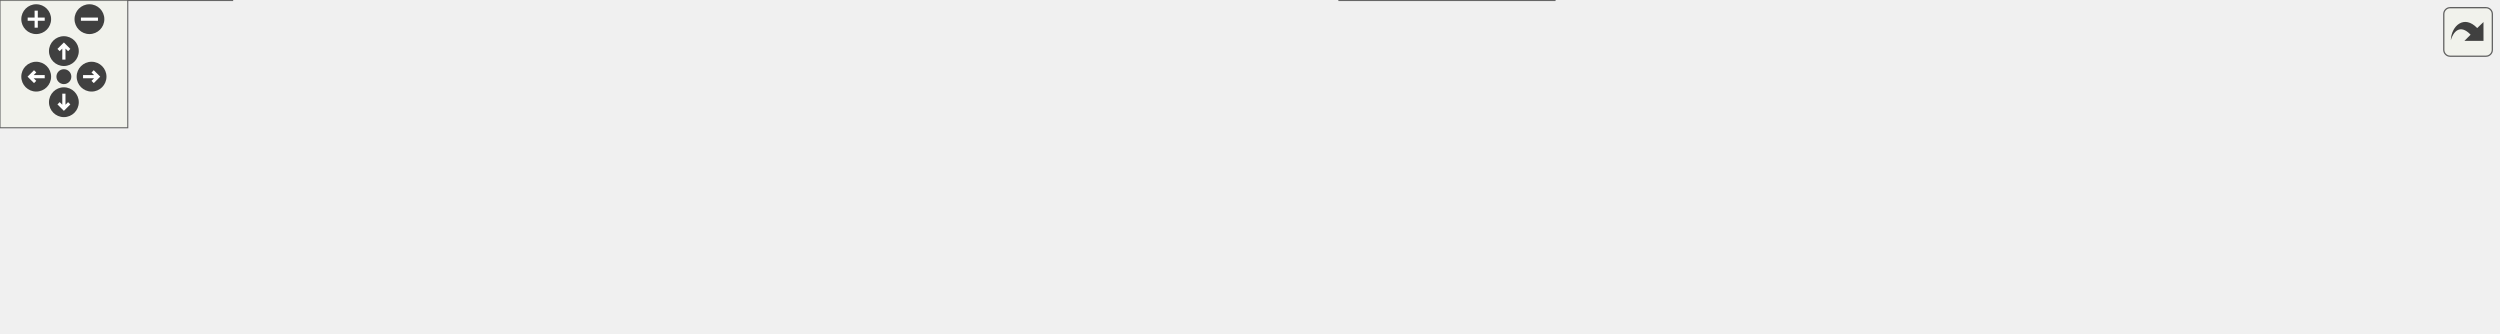
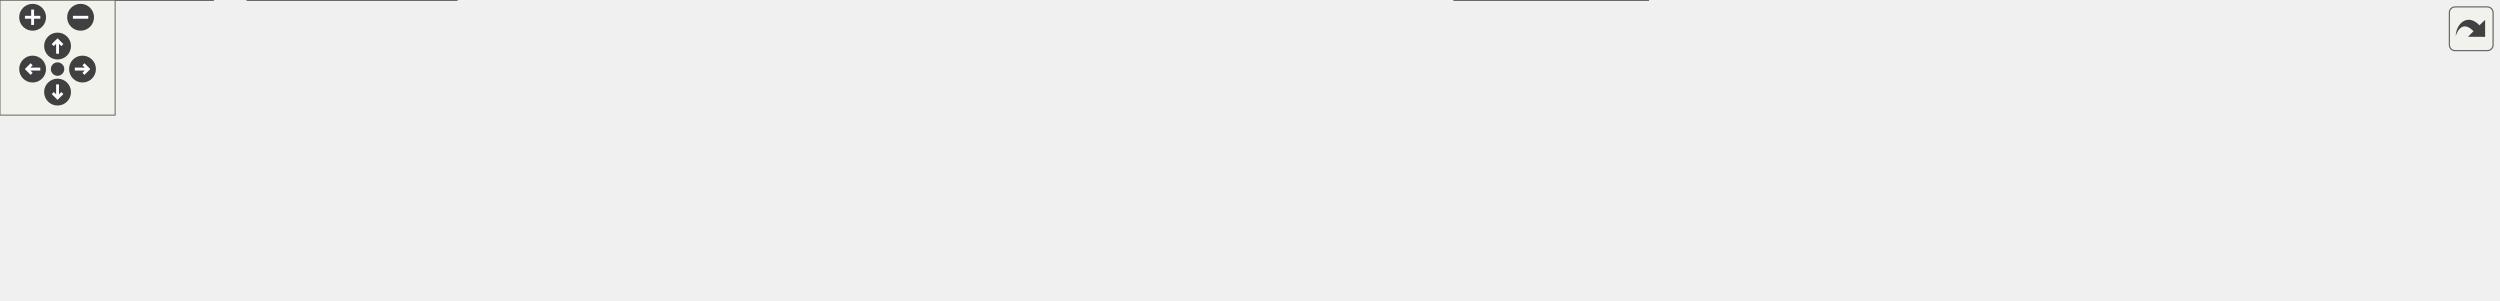
<svg xmlns="http://www.w3.org/2000/svg" xmlns:xlink="http://www.w3.org/1999/xlink" id="main" version="1.1" xml:space="preserve">
  <style type="text/css">
.edge:hover path { stroke: red; }
.edge:hover polygon { stroke: red; fill: red; }
</style>
  <defs>
    <circle id="rim" cx="0" cy="0" r="7" />
    <circle id="rim2" cx="0" cy="0" r="3.5" />
    <g id="zoomPlus">
      <use xlink:href="#rim" fill="#404040">
        <set attributeName="fill" to="#808080" begin="zoomplus.mouseover" end="zoomplus.mouseout" />
      </use>
      <path d="M-4,0h8M0,-4v8" fill="none" stroke="white" stroke-width="1.5" pointer-events="none" />
    </g>
    <g id="zoomMin">
      <use xlink:href="#rim" fill="#404040">
        <set attributeName="fill" to="#808080" begin="zoomminus.mouseover" end="zoomminus.mouseout" />
      </use>
      <path d="M-4,0h8" fill="none" stroke="white" stroke-width="1.5" pointer-events="none" />
    </g>
    <g id="dirArrow">
      <path fill="none" stroke="white" stroke-width="1.5" d="M0,-3.0v7 M-2.5,-0.5L0,-3.0L2.5,-0.5" />
    </g>
    <g id="resetDef">
      <use xlink:href="#rim2" fill="#404040">
        <set attributeName="fill" to="#808080" begin="reset.mouseover" end="reset.mouseout" />
      </use>
    </g>
  </defs>
  <svg id="graph" class="graph">
    <g id="viewport">
      <g id="node1" class="node">
        <g id="a_node1">
          <a xlink:title=" ">
-             <polygon fill="#999999" stroke="#666666" points="622,-96 497,-96 497,-66 622,-66 622,-96" />
-             <text text-anchor="start" x="505" y="-84" font-family="Helvetica,sans-Serif" font-size="10.00">include/JSystem/JKernel</text>
-             <text text-anchor="middle" x="559.5" y="-73" font-family="Helvetica,sans-Serif" font-size="10.00">/JKRSolidHeap.h</text>
+             <polygon fill="#999999" stroke="#666666" points="687,-96 562,-96 562,-66 687,-66 687,-96" />
+             <text text-anchor="start" x="570" y="-84" font-family="Helvetica,sans-Serif" font-size="10.00">include/JSystem/JKernel</text>
+             <text text-anchor="middle" x="624.5" y="-73" font-family="Helvetica,sans-Serif" font-size="10.00">/JKRSolidHeap.h</text>
          </a>
        </g>
      </g>
      <g id="node2" class="node">
        <g id="a_node2">
-           <a xlink:href="JKRSolidHeap_8cpp.html" target="_top" xlink:title=" ">
-             <polygon fill="white" stroke="#666666" points="109,-30 0,-30 0,0 109,0 109,-30" />
-             <text text-anchor="start" x="8" y="-18" font-family="Helvetica,sans-Serif" font-size="10.00">libs/JSystem/JKernel</text>
-             <text text-anchor="middle" x="54.5" y="-7" font-family="Helvetica,sans-Serif" font-size="10.00">/JKRSolidHeap.cpp</text>
+           <a xlink:href="JASDvdThread_8cpp.html" target="_top" xlink:title=" ">
+             <polygon fill="white" stroke="#666666" points="111,-30 0,-30 0,0 111,0 111,-30" />
+             <text text-anchor="start" x="8" y="-18" font-family="Helvetica,sans-Serif" font-size="10.00">libs/JSystem/JAudio2</text>
+             <text text-anchor="middle" x="55.5" y="-7" font-family="Helvetica,sans-Serif" font-size="10.00">/JASDvdThread.cpp</text>
          </a>
        </g>
      </g>
      <g id="edge1" class="edge">
-         <path fill="none" stroke="#63b8ff" d="M485.42,-74.04C397.35,-66.39 246.11,-51.5 117.5,-30 114.85,-29.56 112.14,-29.07 109.41,-28.56" />
-         <polygon fill="#63b8ff" stroke="#63b8ff" points="484.85,-77.5 495.12,-74.87 485.45,-70.53 484.85,-77.5" />
+         <path fill="none" stroke="#63b8ff" d="M550.27,-75.37C451.5,-68.59 271.63,-54.09 119.5,-30 116.8,-29.57 114.05,-29.1 111.28,-28.6" />
+         <polygon fill="#63b8ff" stroke="#63b8ff" points="549.89,-78.85 560.1,-76.04 550.36,-71.87 549.89,-78.85" />
      </g>
      <g id="node3" class="node">
        <g id="a_node3">
-           <a xlink:href="c__dylink_8cpp.html" target="_top" xlink:title=" ">
-             <polygon fill="white" stroke="#666666" points="222,-24.5 127,-24.5 127,-5.5 222,-5.5 222,-24.5" />
-             <text text-anchor="middle" x="174.5" y="-12.5" font-family="Helvetica,sans-Serif" font-size="10.00">src/c/c_dylink.cpp</text>
+           <a xlink:href="JKRSolidHeap_8cpp.html" target="_top" xlink:title=" ">
+             <polygon fill="white" stroke="#666666" points="238,-30 129,-30 129,0 238,0 238,-30" />
+             <text text-anchor="start" x="137" y="-18" font-family="Helvetica,sans-Serif" font-size="10.00">libs/JSystem/JKernel</text>
+             <text text-anchor="middle" x="183.5" y="-7" font-family="Helvetica,sans-Serif" font-size="10.00">/JKRSolidHeap.cpp</text>
          </a>
        </g>
      </g>
      <g id="edge2" class="edge">
-         <path fill="none" stroke="#63b8ff" d="M485.41,-70.63C418.71,-61.75 318.16,-47.21 231.5,-30 224.1,-28.53 216.22,-26.74 208.75,-24.94" />
-         <polygon fill="#63b8ff" stroke="#63b8ff" points="484.76,-74.08 495.13,-71.92 485.68,-67.14 484.76,-74.08" />
+         <path fill="none" stroke="#63b8ff" d="M550.31,-72.12C473.88,-63.55 351.44,-48.56 246.5,-30 243.85,-29.53 241.15,-29.03 238.42,-28.5" />
+         <polygon fill="#63b8ff" stroke="#63b8ff" points="549.88,-75.59 560.2,-73.22 550.65,-68.64 549.88,-75.59" />
      </g>
      <g id="node4" class="node">
        <g id="a_node4">
-           <a xlink:href="d__a__player_8cpp.html" target="_top" xlink:title=" ">
-             <polygon fill="white" stroke="#666666" points="354.5,-24.5 240.5,-24.5 240.5,-5.5 354.5,-5.5 354.5,-24.5" />
-             <text text-anchor="middle" x="297.5" y="-12.5" font-family="Helvetica,sans-Serif" font-size="10.00">src/d/a/d_a_player.cpp</text>
+           <a xlink:href="c__dylink_8cpp.html" target="_top" xlink:title=" ">
+             <polygon fill="white" stroke="#666666" points="351,-24.5 256,-24.5 256,-5.5 351,-5.5 351,-24.5" />
+             <text text-anchor="middle" x="303.5" y="-12.5" font-family="Helvetica,sans-Serif" font-size="10.00">src/c/c_dylink.cpp</text>
          </a>
        </g>
      </g>
      <g id="edge3" class="edge">
-         <path fill="none" stroke="#63b8ff" d="M489.32,-62.86C439.37,-50.66 374.26,-34.75 334.19,-24.96" />
-         <polygon fill="#63b8ff" stroke="#63b8ff" points="488.36,-66.23 498.91,-65.2 490.02,-59.43 488.36,-66.23" />
+         <path fill="none" stroke="#63b8ff" d="M550.63,-67.1C497.57,-57.58 424.44,-43.9 360.5,-30 353.43,-28.46 345.9,-26.7 338.7,-24.96" />
+         <polygon fill="#63b8ff" stroke="#63b8ff" points="549.68,-70.49 560.14,-68.81 550.92,-63.6 549.68,-70.49" />
      </g>
      <g id="node5" class="node">
        <g id="a_node5">
-           <a xlink:href="d__ky__thunder_8cpp.html" target="_top" xlink:title=" ">
-             <polygon fill="white" stroke="#666666" points="490,-24.5 373,-24.5 373,-5.5 490,-5.5 490,-24.5" />
-             <text text-anchor="middle" x="431.5" y="-12.5" font-family="Helvetica,sans-Serif" font-size="10.00">src/d/d_ky_thunder.cpp</text>
+           <a xlink:href="d__a__player_8cpp.html" target="_top" xlink:title=" ">
+             <polygon fill="white" stroke="#666666" points="483.5,-24.5 369.5,-24.5 369.5,-5.5 483.5,-5.5 483.5,-24.5" />
+             <text text-anchor="middle" x="426.5" y="-12.5" font-family="Helvetica,sans-Serif" font-size="10.00">src/d/a/d_a_player.cpp</text>
          </a>
        </g>
      </g>
      <g id="edge4" class="edge">
-         <path fill="none" stroke="#63b8ff" d="M520.68,-60.59C497,-48.75 467.86,-34.18 449.47,-24.99" />
-         <polygon fill="#63b8ff" stroke="#63b8ff" points="518.91,-63.62 529.42,-64.96 522.04,-57.36 518.91,-63.62" />
+         <path fill="none" stroke="#63b8ff" d="M569.32,-62.16C531.9,-50.07 484.01,-34.59 454.3,-24.99" />
+         <polygon fill="#63b8ff" stroke="#63b8ff" points="568.03,-65.43 578.62,-65.17 570.19,-58.77 568.03,-65.43" />
      </g>
      <g id="node6" class="node">
        <g id="a_node6">
-           <a xlink:href="d__resorce_8cpp.html" target="_top" xlink:title=" ">
-             <polygon fill="white" stroke="#666666" points="610.5,-24.5 508.5,-24.5 508.5,-5.5 610.5,-5.5 610.5,-24.5" />
-             <text text-anchor="middle" x="559.5" y="-12.5" font-family="Helvetica,sans-Serif" font-size="10.00">src/d/d_resorce.cpp</text>
+           <a xlink:href="d__ky__thunder_8cpp.html" target="_top" xlink:title=" ">
+             <polygon fill="white" stroke="#666666" points="619,-24.5 502,-24.5 502,-5.5 619,-5.5 619,-24.5" />
+             <text text-anchor="middle" x="560.5" y="-12.5" font-family="Helvetica,sans-Serif" font-size="10.00">src/d/d_ky_thunder.cpp</text>
          </a>
        </g>
      </g>
      <g id="edge5" class="edge">
-         <path fill="none" stroke="#63b8ff" d="M559.5,-54.59C559.5,-44.06 559.5,-32.53 559.5,-24.84" />
-         <polygon fill="#63b8ff" stroke="#63b8ff" points="556,-54.28 559.5,-64.28 563,-54.28 556,-54.28" />
+         <path fill="none" stroke="#63b8ff" d="M602.44,-57.94C591.08,-46.58 577.86,-33.36 569.34,-24.84" />
+         <polygon fill="#63b8ff" stroke="#63b8ff" points="599.68,-60.13 609.23,-64.73 604.63,-55.18 599.68,-60.13" />
      </g>
      <g id="node7" class="node">
        <g id="a_node7">
-           <a xlink:href="f__op__actor__mng_8cpp.html" target="_top" xlink:title=" ">
-             <polygon fill="white" stroke="#666666" points="730,-30 629,-30 629,0 730,0 730,-30" />
-             <text text-anchor="start" x="637" y="-18" font-family="Helvetica,sans-Serif" font-size="10.00">src/f_op/f_op_actor</text>
-             <text text-anchor="middle" x="679.5" y="-7" font-family="Helvetica,sans-Serif" font-size="10.00">_mng.cpp</text>
+           <a xlink:href="d__resorce_8cpp.html" target="_top" xlink:title=" ">
+             <polygon fill="white" stroke="#666666" points="739.5,-24.5 637.5,-24.5 637.5,-5.5 739.5,-5.5 739.5,-24.5" />
+             <text text-anchor="middle" x="688.5" y="-12.5" font-family="Helvetica,sans-Serif" font-size="10.00">src/d/d_resorce.cpp</text>
          </a>
        </g>
      </g>
      <g id="edge6" class="edge">
-         <path fill="none" stroke="#63b8ff" d="M596.4,-60.32C614.57,-50.63 636.08,-39.16 652.66,-30.31" />
-         <polygon fill="#63b8ff" stroke="#63b8ff" points="594.94,-57.13 587.77,-64.92 598.24,-63.31 594.94,-57.13" />
+         <path fill="none" stroke="#63b8ff" d="M646.56,-57.94C657.92,-46.58 671.14,-33.36 679.66,-24.84" />
+         <polygon fill="#63b8ff" stroke="#63b8ff" points="644.37,-55.18 639.77,-64.73 649.32,-60.13 644.37,-55.18" />
      </g>
      <g id="node8" class="node">
        <g id="a_node8">
-           <a xlink:href="m__Do__audio_8cpp.html" target="_top" xlink:title=" ">
-             <polygon fill="white" stroke="#666666" points="882.5,-24.5 748.5,-24.5 748.5,-5.5 882.5,-5.5 882.5,-24.5" />
-             <text text-anchor="middle" x="815.5" y="-12.5" font-family="Helvetica,sans-Serif" font-size="10.00">src/m_Do/m_Do_audio.cpp</text>
+           <a xlink:href="f__op__actor__mng_8cpp.html" target="_top" xlink:title=" ">
+             <polygon fill="white" stroke="#666666" points="859,-30 758,-30 758,0 859,0 859,-30" />
+             <text text-anchor="start" x="766" y="-18" font-family="Helvetica,sans-Serif" font-size="10.00">src/f_op/f_op_actor</text>
+             <text text-anchor="middle" x="808.5" y="-7" font-family="Helvetica,sans-Serif" font-size="10.00">_mng.cpp</text>
          </a>
        </g>
      </g>
      <g id="edge7" class="edge">
-         <path fill="none" stroke="#63b8ff" d="M628.38,-62.78C677.15,-50.59 740.58,-34.73 779.65,-24.96" />
-         <polygon fill="#63b8ff" stroke="#63b8ff" points="627.59,-59.37 618.74,-65.19 629.29,-66.16 627.59,-59.37" />
+         <path fill="none" stroke="#63b8ff" d="M676.43,-61.94C705.1,-51.97 740.21,-39.75 767.03,-30.43" />
+         <polygon fill="#63b8ff" stroke="#63b8ff" points="675.52,-58.55 667.22,-65.14 677.82,-65.16 675.52,-58.55" />
      </g>
      <g id="node9" class="node">
        <g id="a_node9">
-           <a xlink:href="m__Do__ext_8cpp.html" target="_top" xlink:title=" ">
-             <polygon fill="white" stroke="#666666" points="1024,-24.5 901,-24.5 901,-5.5 1024,-5.5 1024,-24.5" />
-             <text text-anchor="middle" x="962.5" y="-12.5" font-family="Helvetica,sans-Serif" font-size="10.00">src/m_Do/m_Do_ext.cpp</text>
+           <a xlink:href="m__Do__audio_8cpp.html" target="_top" xlink:title=" ">
+             <polygon fill="white" stroke="#666666" points="1011.5,-24.5 877.5,-24.5 877.5,-5.5 1011.5,-5.5 1011.5,-24.5" />
+             <text text-anchor="middle" x="944.5" y="-12.5" font-family="Helvetica,sans-Serif" font-size="10.00">src/m_Do/m_Do_audio.cpp</text>
          </a>
        </g>
      </g>
      <g id="edge8" class="edge">
-         <path fill="none" stroke="#63b8ff" d="M633.7,-69.81C701.08,-60.31 803.15,-45.36 891.5,-30 900.29,-28.47 909.66,-26.72 918.62,-24.97" />
-         <polygon fill="#63b8ff" stroke="#63b8ff" points="633.27,-66.33 623.86,-71.19 634.25,-73.26 633.27,-66.33" />
+         <path fill="none" stroke="#63b8ff" d="M698.27,-65.25C760.54,-52.79 847.65,-35.37 899.83,-24.93" />
+         <polygon fill="#63b8ff" stroke="#63b8ff" points="697.94,-61.74 688.82,-67.14 699.32,-68.61 697.94,-61.74" />
      </g>
      <g id="node10" class="node">
        <g id="a_node10">
+           <a xlink:href="m__Do__ext_8cpp.html" target="_top" xlink:title=" ">
+             <polygon fill="white" stroke="#666666" points="1153,-24.5 1030,-24.5 1030,-5.5 1153,-5.5 1153,-24.5" />
+             <text text-anchor="middle" x="1091.5" y="-12.5" font-family="Helvetica,sans-Serif" font-size="10.00">src/m_Do/m_Do_ext.cpp</text>
+           </a>
+         </g>
+       </g>
+       <g id="edge9" class="edge">
+         <path fill="none" stroke="#63b8ff" d="M698.84,-72.17C778.59,-63.4 908.84,-48.04 1020.5,-30 1029.55,-28.54 1039.22,-26.77 1048.41,-24.99" />
+         <polygon fill="#63b8ff" stroke="#63b8ff" points="698.51,-68.68 688.95,-73.25 699.27,-75.64 698.51,-68.68" />
+       </g>
+       <g id="node11" class="node">
+         <g id="a_node11">
          <a xlink:href="m__Do__main_8cpp.html" target="_top" xlink:title=" ">
-             <polygon fill="white" stroke="#666666" points="1173,-24.5 1042,-24.5 1042,-5.5 1173,-5.5 1173,-24.5" />
-             <text text-anchor="middle" x="1107.5" y="-12.5" font-family="Helvetica,sans-Serif" font-size="10.00">src/m_Do/m_Do_main.cpp</text>
-           </a>
-         </g>
-       </g>
-       <g id="edge9" class="edge">
-         <path fill="none" stroke="#63b8ff" d="M633.51,-74.08C726.98,-66.18 892.63,-50.72 1033.5,-30 1043.2,-28.57 1053.57,-26.78 1063.38,-24.96" />
-         <polygon fill="#63b8ff" stroke="#63b8ff" points="633.38,-70.58 623.71,-74.91 633.96,-77.56 633.38,-70.58" />
+             <polygon fill="white" stroke="#666666" points="1302,-24.5 1171,-24.5 1171,-5.5 1302,-5.5 1302,-24.5" />
+             <text text-anchor="middle" x="1236.5" y="-12.5" font-family="Helvetica,sans-Serif" font-size="10.00">src/m_Do/m_Do_main.cpp</text>
+           </a>
+         </g>
+       </g>
+       <g id="edge10" class="edge">
+         <path fill="none" stroke="#63b8ff" d="M698.57,-75.34C802.54,-68.28 997.53,-53.22 1162.5,-30 1172.34,-28.62 1182.86,-26.82 1192.79,-24.98" />
+         <polygon fill="#63b8ff" stroke="#63b8ff" points="698.52,-71.83 688.77,-75.99 698.98,-78.82 698.52,-71.83" />
      </g>
    </g>
  </svg>
  <g id="navigator" transform="translate(0 0)" fill="#404254">
    <rect fill="#f2f5e9" fill-opacity="0.5" stroke="#606060" stroke-width=".5" x="0" y="0" width="60" height="60" />
    <use id="zoomplus" xlink:href="#zoomPlus" x="17" y="9" />
    <use id="zoomminus" xlink:href="#zoomMin" x="42" y="9" />
    <use id="reset" xlink:href="#resetDef" x="30" y="36" />
    <g id="arrowUp" xlink:href="#dirArrow" transform="translate(30 24)">
      <use xlink:href="#rim" fill="#404040">
        <set attributeName="fill" to="#808080" begin="arrowUp.mouseover" end="arrowUp.mouseout" />
      </use>
      <path fill="none" stroke="white" stroke-width="1.5" d="M0,-3.0v7 M-2.5,-0.5L0,-3.0L2.5,-0.5" />
    </g>
    <g id="arrowRight" xlink:href="#dirArrow" transform="rotate(90) translate(36 -43)">
      <use xlink:href="#rim" fill="#404040">
        <set attributeName="fill" to="#808080" begin="arrowRight.mouseover" end="arrowRight.mouseout" />
      </use>
      <path fill="none" stroke="white" stroke-width="1.5" d="M0,-3.0v7 M-2.5,-0.5L0,-3.0L2.5,-0.5" />
    </g>
    <g id="arrowDown" xlink:href="#dirArrow" transform="rotate(180) translate(-30 -48)">
      <use xlink:href="#rim" fill="#404040">
        <set attributeName="fill" to="#808080" begin="arrowDown.mouseover" end="arrowDown.mouseout" />
      </use>
      <path fill="none" stroke="white" stroke-width="1.5" d="M0,-3.0v7 M-2.5,-0.5L0,-3.0L2.5,-0.5" />
    </g>
    <g id="arrowLeft" xlink:href="#dirArrow" transform="rotate(270) translate(-36 17)">
      <use xlink:href="#rim" fill="#404040">
        <set attributeName="fill" to="#808080" begin="arrowLeft.mouseover" end="arrowLeft.mouseout" />
      </use>
      <path fill="none" stroke="white" stroke-width="1.5" d="M0,-3.0v7 M-2.5,-0.5L0,-3.0L2.5,-0.5" />
    </g>
  </g>
  <svg viewBox="0 0 15 15" width="100%" height="30px" preserveAspectRatio="xMaxYMin meet">
    <g id="arrow_out" transform="scale(0.3 0.3)">
      <a xlink:href="JKRSolidHeap_8h__dep__incl_org.svg" target="_base">
        <rect id="button" ry="5" rx="5" y="6" x="6" height="38" width="38" fill="#f2f5e9" fill-opacity="0.5" stroke="#606060" stroke-width="1.0" />
        <path id="arrow" d="M 11.5,31.437 C 11.94,20.098 22.043,11.323 32.159,21.979 L 37.069,17.246 C 37.069,17.246 37.088,32 37.088,32 L 22.16,31.978 C 22.16,31.978 26.998,27.14 26.998,27.14 C 18.529,18.264 13.292,25.23 11.5,31.437 z" style="fill:#404040;" />
      </a>
    </g>
  </svg>
</svg>
